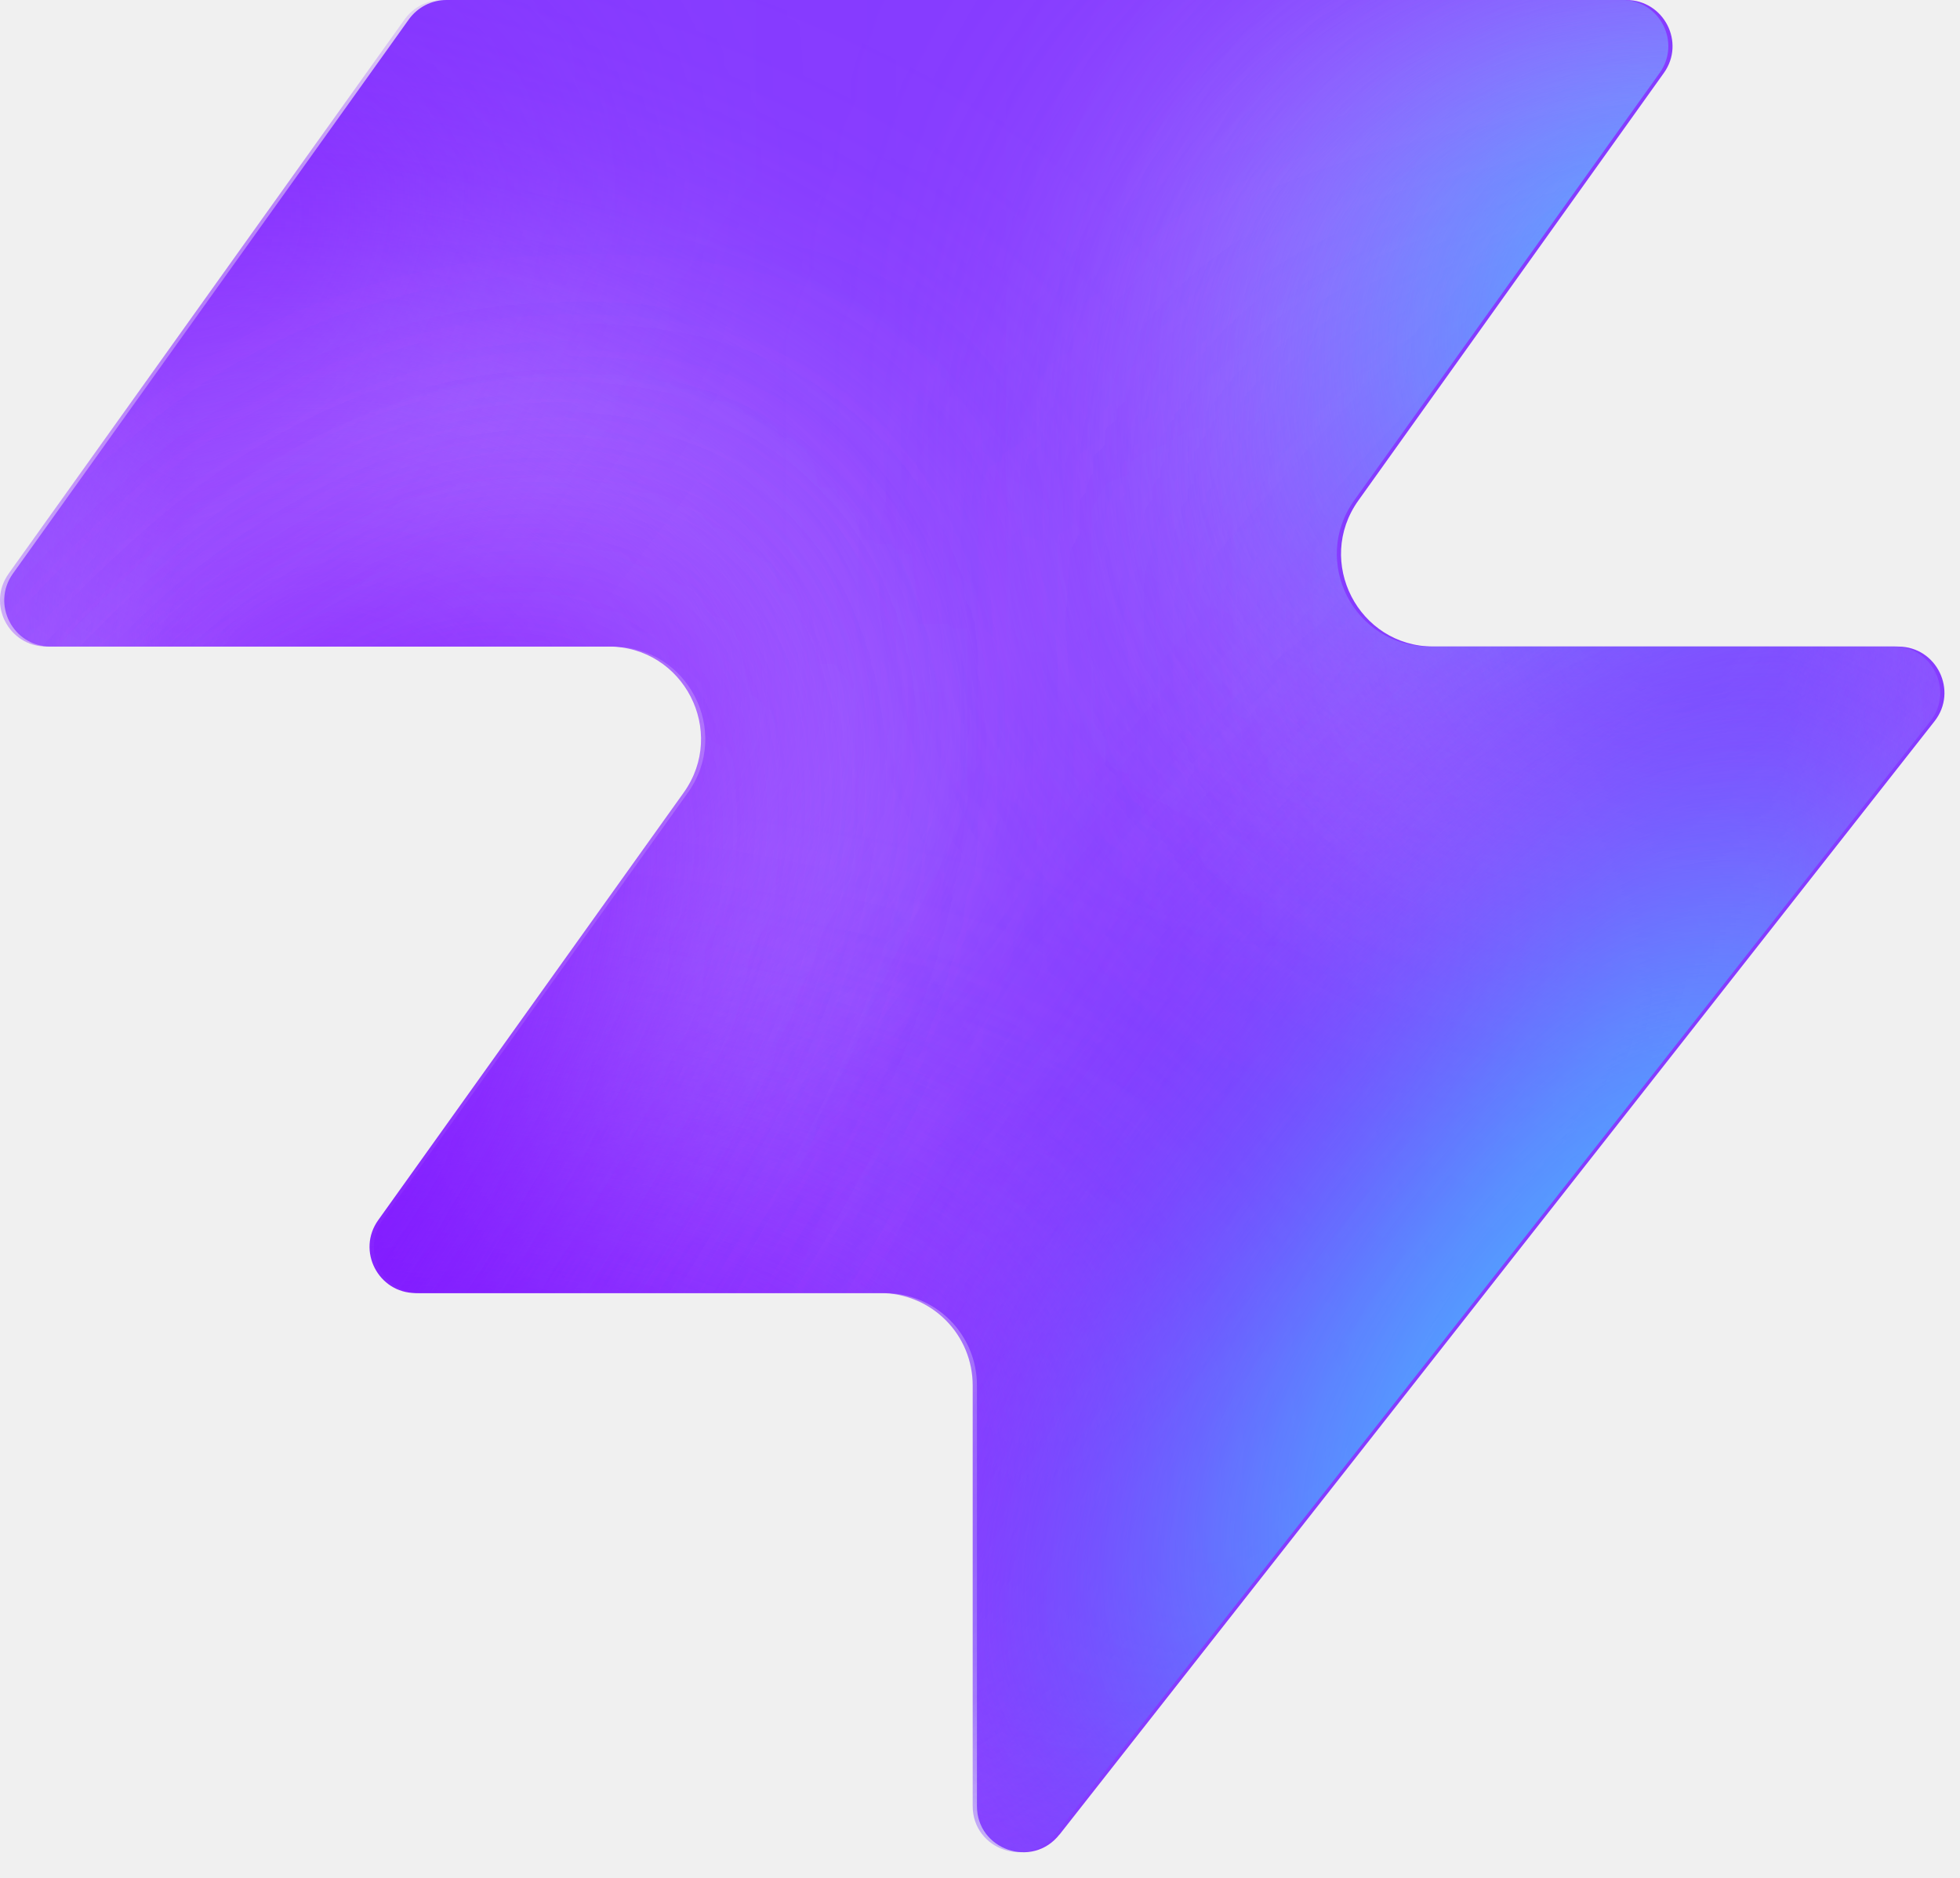
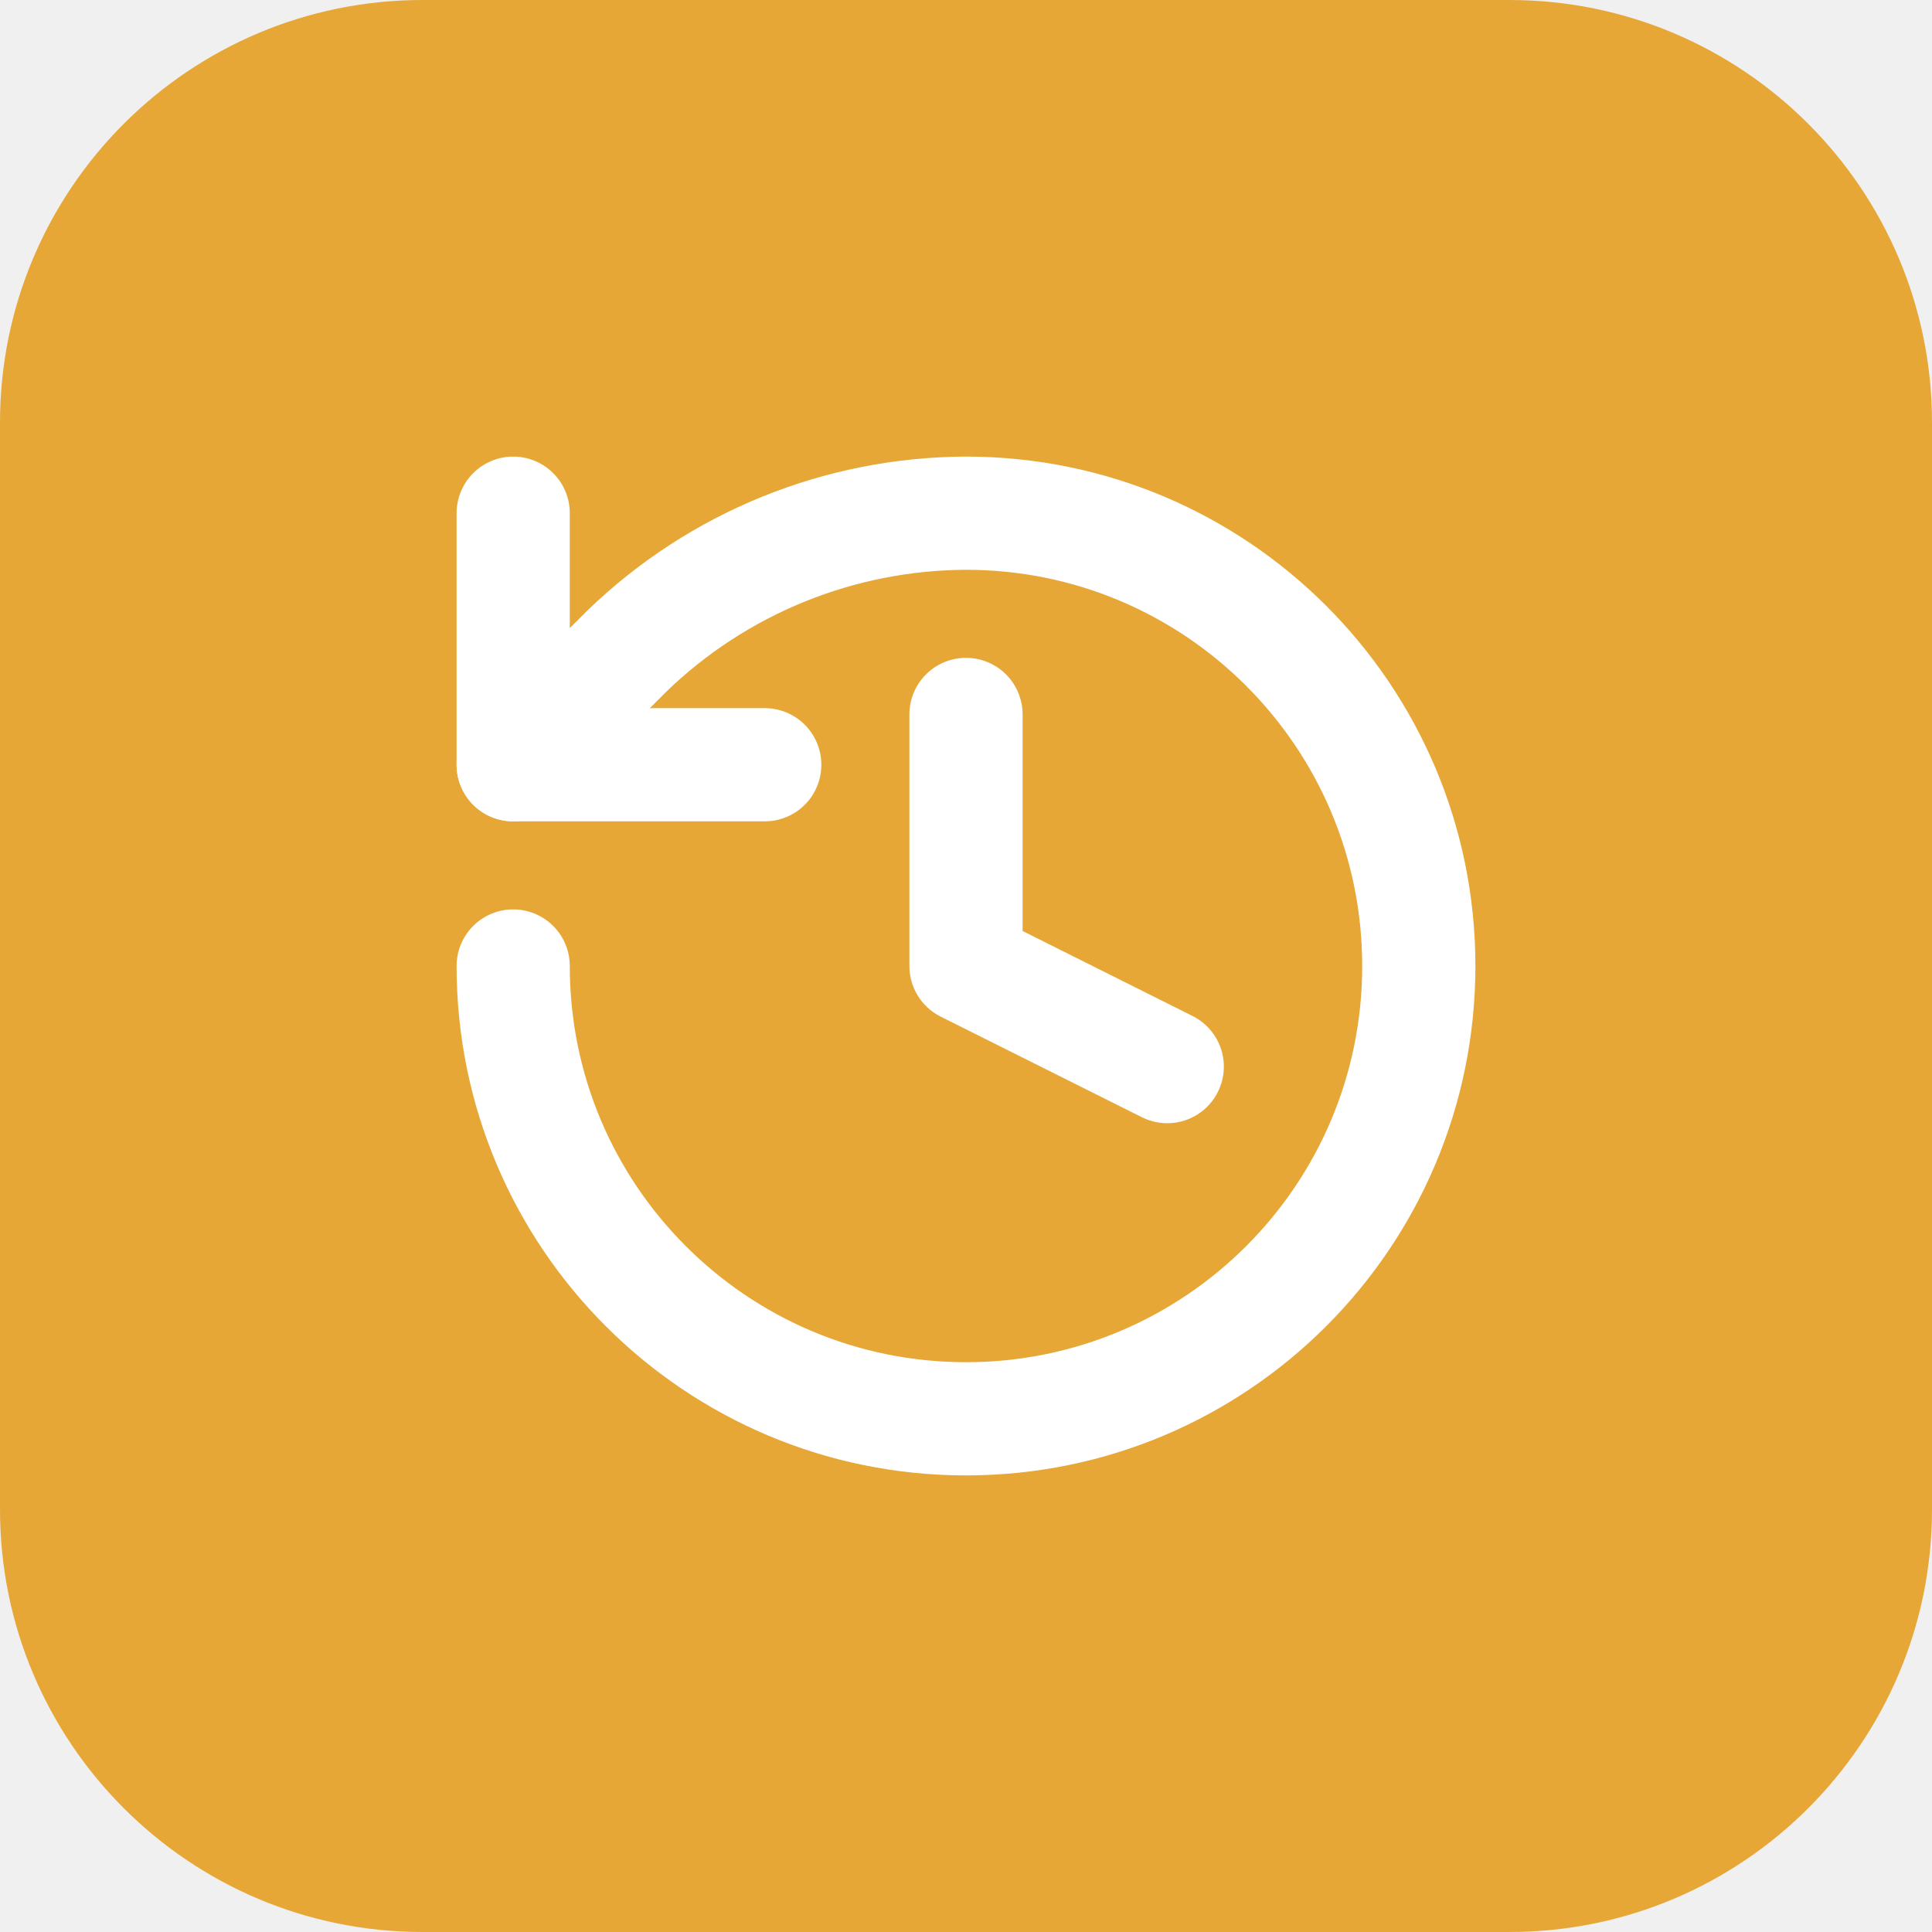
- <svg xmlns="http://www.w3.org/2000/svg" width="48" height="46" fill="none" viewBox="0 0 48 46">
-   <path fill="#863bff" d="M25.946 44.938c-.664.845-2.021.375-2.021-.698V33.937a2.26 2.26 0 0 0-2.262-2.262H10.287c-.92 0-1.456-1.04-.92-1.788l7.48-10.471c1.07-1.497 0-3.578-1.842-3.578H1.237c-.92 0-1.456-1.04-.92-1.788L10.013.474c.214-.297.556-.474.92-.474h28.894c.92 0 1.456 1.04.92 1.788l-7.48 10.471c-1.07 1.498 0 3.579 1.842 3.579h11.377c.943 0 1.473 1.088.89 1.83L25.947 44.94z" style="fill:#863bff;fill:color(display-p3 .525 .23 1);fill-opacity:1" />
-   <mask id="a" width="48" height="46" x="0" y="0" maskUnits="userSpaceOnUse" style="mask-type:alpha">
-     <path fill="#000" d="M25.842 44.938c-.664.844-2.021.375-2.021-.698V33.937a2.26 2.26 0 0 0-2.262-2.262H10.183c-.92 0-1.456-1.04-.92-1.788l7.48-10.471c1.07-1.498 0-3.579-1.842-3.579H1.133c-.92 0-1.456-1.04-.92-1.787L9.91.473c.214-.297.556-.474.92-.474h28.894c.92 0 1.456 1.04.92 1.788l-7.48 10.471c-1.07 1.498 0 3.578 1.842 3.578h11.377c.943 0 1.473 1.088.89 1.832L25.843 44.94z" style="fill:#000;fill-opacity:1" />
-   </mask>
-   <g mask="url(#a)">
-     <g filter="url(#b)">
-       <ellipse cx="5.508" cy="14.704" fill="#ede6ff" rx="5.508" ry="14.704" style="fill:#ede6ff;fill:color(display-p3 .927 .903 1);fill-opacity:1" transform="matrix(.00324 1 1 -.00324 -4.47 31.516)" />
-     </g>
-     <g filter="url(#c)">
-       <ellipse cx="10.399" cy="29.851" fill="#ede6ff" rx="10.399" ry="29.851" style="fill:#ede6ff;fill:color(display-p3 .927 .903 1);fill-opacity:1" transform="matrix(.00324 1 1 -.00324 -39.328 7.883)" />
-     </g>
-     <g filter="url(#d)">
-       <ellipse cx="5.508" cy="30.487" fill="#7e14ff" rx="5.508" ry="30.487" style="fill:#7e14ff;fill:color(display-p3 .492 .077 1);fill-opacity:1" transform="rotate(89.814 -25.913 -14.639)scale(1 -1)" />
-     </g>
-     <g filter="url(#e)">
-       <ellipse cx="5.508" cy="30.599" fill="#7e14ff" rx="5.508" ry="30.599" style="fill:#7e14ff;fill:color(display-p3 .492 .077 1);fill-opacity:1" transform="rotate(89.814 -32.644 -3.334)scale(1 -1)" />
-     </g>
-     <g filter="url(#f)">
-       <ellipse cx="5.508" cy="30.599" fill="#7e14ff" rx="5.508" ry="30.599" style="fill:#7e14ff;fill:color(display-p3 .492 .077 1);fill-opacity:1" transform="matrix(.00324 1 1 -.00324 -34.34 30.47)" />
-     </g>
-     <g filter="url(#g)">
-       <ellipse cx="14.072" cy="22.078" fill="#ede6ff" rx="14.072" ry="22.078" style="fill:#ede6ff;fill:color(display-p3 .927 .903 1);fill-opacity:1" transform="rotate(93.35 24.506 48.493)scale(-1 1)" />
-     </g>
-     <g filter="url(#h)">
-       <ellipse cx="3.47" cy="21.501" fill="#7e14ff" rx="3.47" ry="21.501" style="fill:#7e14ff;fill:color(display-p3 .492 .077 1);fill-opacity:1" transform="rotate(89.009 28.708 47.59)scale(-1 1)" />
-     </g>
-     <g filter="url(#i)">
-       <ellipse cx="3.47" cy="21.501" fill="#7e14ff" rx="3.47" ry="21.501" style="fill:#7e14ff;fill:color(display-p3 .492 .077 1);fill-opacity:1" transform="rotate(89.009 28.708 47.59)scale(-1 1)" />
-     </g>
-     <g filter="url(#j)">
-       <ellipse cx=".387" cy="8.972" fill="#7e14ff" rx="4.407" ry="29.108" style="fill:#7e14ff;fill:color(display-p3 .492 .077 1);fill-opacity:1" transform="rotate(39.51 .387 8.972)" />
-     </g>
-     <g filter="url(#k)">
-       <ellipse cx="47.523" cy="-6.092" fill="#7e14ff" rx="4.407" ry="29.108" style="fill:#7e14ff;fill:color(display-p3 .492 .077 1);fill-opacity:1" transform="rotate(37.892 47.523 -6.092)" />
-     </g>
-     <g filter="url(#l)">
-       <ellipse cx="41.412" cy="6.333" fill="#47bfff" rx="5.971" ry="9.665" style="fill:#47bfff;fill:color(display-p3 .28 .748 1);fill-opacity:1" transform="rotate(37.892 41.412 6.333)" />
-     </g>
-     <g filter="url(#m)">
-       <ellipse cx="-1.879" cy="38.332" fill="#7e14ff" rx="4.407" ry="29.108" style="fill:#7e14ff;fill:color(display-p3 .492 .077 1);fill-opacity:1" transform="rotate(37.892 -1.88 38.332)" />
-     </g>
-     <g filter="url(#n)">
-       <ellipse cx="-1.879" cy="38.332" fill="#7e14ff" rx="4.407" ry="29.108" style="fill:#7e14ff;fill:color(display-p3 .492 .077 1);fill-opacity:1" transform="rotate(37.892 -1.88 38.332)" />
-     </g>
-     <g filter="url(#o)">
-       <ellipse cx="35.651" cy="29.907" fill="#7e14ff" rx="4.407" ry="29.108" style="fill:#7e14ff;fill:color(display-p3 .492 .077 1);fill-opacity:1" transform="rotate(37.892 35.651 29.907)" />
-     </g>
-     <g filter="url(#p)">
-       <ellipse cx="38.418" cy="32.4" fill="#47bfff" rx="5.971" ry="15.297" style="fill:#47bfff;fill:color(display-p3 .28 .748 1);fill-opacity:1" transform="rotate(37.892 38.418 32.4)" />
-     </g>
+ <svg xmlns="http://www.w3.org/2000/svg" width="128" height="128" viewBox="0 0 128 128" fill="none">
+   <rect width="128" height="128" rx="28" fill="#e6a737" />
+   <g transform="translate(24 24) scale(3.3333)" fill="none" stroke="#ffffff" stroke-width="2.25" stroke-linecap="round" stroke-linejoin="round">
+     <path d="M3 12a9 9 0 1 0 9-9 9.75 9.75 0 0 0-6.74 2.74L3 8" />
+     <path d="M3 3v5h5" />
+     <path d="M12 7v5l4 2" />
  </g>
-   <defs>
-     <filter id="b" width="60.045" height="41.654" x="-19.77" y="16.149" color-interpolation-filters="sRGB" filterUnits="userSpaceOnUse">
-       <feFlood flood-opacity="0" result="BackgroundImageFix" />
-       <feBlend in="SourceGraphic" in2="BackgroundImageFix" result="shape" />
-       <feGaussianBlur result="effect1_foregroundBlur_2002_17158" stdDeviation="7.659" />
-     </filter>
-     <filter id="c" width="90.34" height="51.437" x="-54.613" y="-7.533" color-interpolation-filters="sRGB" filterUnits="userSpaceOnUse">
-       <feFlood flood-opacity="0" result="BackgroundImageFix" />
-       <feBlend in="SourceGraphic" in2="BackgroundImageFix" result="shape" />
-       <feGaussianBlur result="effect1_foregroundBlur_2002_17158" stdDeviation="7.659" />
-     </filter>
-     <filter id="d" width="79.355" height="29.4" x="-49.64" y="2.03" color-interpolation-filters="sRGB" filterUnits="userSpaceOnUse">
-       <feFlood flood-opacity="0" result="BackgroundImageFix" />
-       <feBlend in="SourceGraphic" in2="BackgroundImageFix" result="shape" />
-       <feGaussianBlur result="effect1_foregroundBlur_2002_17158" stdDeviation="4.596" />
-     </filter>
-     <filter id="e" width="79.579" height="29.4" x="-45.045" y="20.029" color-interpolation-filters="sRGB" filterUnits="userSpaceOnUse">
-       <feFlood flood-opacity="0" result="BackgroundImageFix" />
-       <feBlend in="SourceGraphic" in2="BackgroundImageFix" result="shape" />
-       <feGaussianBlur result="effect1_foregroundBlur_2002_17158" stdDeviation="4.596" />
-     </filter>
-     <filter id="f" width="79.579" height="29.4" x="-43.513" y="21.178" color-interpolation-filters="sRGB" filterUnits="userSpaceOnUse">
-       <feFlood flood-opacity="0" result="BackgroundImageFix" />
-       <feBlend in="SourceGraphic" in2="BackgroundImageFix" result="shape" />
-       <feGaussianBlur result="effect1_foregroundBlur_2002_17158" stdDeviation="4.596" />
-     </filter>
-     <filter id="g" width="74.749" height="58.852" x="15.756" y="-17.901" color-interpolation-filters="sRGB" filterUnits="userSpaceOnUse">
-       <feFlood flood-opacity="0" result="BackgroundImageFix" />
-       <feBlend in="SourceGraphic" in2="BackgroundImageFix" result="shape" />
-       <feGaussianBlur result="effect1_foregroundBlur_2002_17158" stdDeviation="7.659" />
-     </filter>
-     <filter id="h" width="61.377" height="25.362" x="23.548" y="2.284" color-interpolation-filters="sRGB" filterUnits="userSpaceOnUse">
-       <feFlood flood-opacity="0" result="BackgroundImageFix" />
-       <feBlend in="SourceGraphic" in2="BackgroundImageFix" result="shape" />
-       <feGaussianBlur result="effect1_foregroundBlur_2002_17158" stdDeviation="4.596" />
-     </filter>
-     <filter id="i" width="61.377" height="25.362" x="23.548" y="2.284" color-interpolation-filters="sRGB" filterUnits="userSpaceOnUse">
-       <feFlood flood-opacity="0" result="BackgroundImageFix" />
-       <feBlend in="SourceGraphic" in2="BackgroundImageFix" result="shape" />
-       <feGaussianBlur result="effect1_foregroundBlur_2002_17158" stdDeviation="4.596" />
-     </filter>
-     <filter id="j" width="56.045" height="63.649" x="-27.636" y="-22.853" color-interpolation-filters="sRGB" filterUnits="userSpaceOnUse">
-       <feFlood flood-opacity="0" result="BackgroundImageFix" />
-       <feBlend in="SourceGraphic" in2="BackgroundImageFix" result="shape" />
-       <feGaussianBlur result="effect1_foregroundBlur_2002_17158" stdDeviation="4.596" />
-     </filter>
-     <filter id="k" width="54.814" height="64.646" x="20.116" y="-38.415" color-interpolation-filters="sRGB" filterUnits="userSpaceOnUse">
-       <feFlood flood-opacity="0" result="BackgroundImageFix" />
-       <feBlend in="SourceGraphic" in2="BackgroundImageFix" result="shape" />
-       <feGaussianBlur result="effect1_foregroundBlur_2002_17158" stdDeviation="4.596" />
-     </filter>
-     <filter id="l" width="33.541" height="35.313" x="24.641" y="-11.323" color-interpolation-filters="sRGB" filterUnits="userSpaceOnUse">
-       <feFlood flood-opacity="0" result="BackgroundImageFix" />
-       <feBlend in="SourceGraphic" in2="BackgroundImageFix" result="shape" />
-       <feGaussianBlur result="effect1_foregroundBlur_2002_17158" stdDeviation="4.596" />
-     </filter>
-     <filter id="m" width="54.814" height="64.646" x="-29.286" y="6.009" color-interpolation-filters="sRGB" filterUnits="userSpaceOnUse">
-       <feFlood flood-opacity="0" result="BackgroundImageFix" />
-       <feBlend in="SourceGraphic" in2="BackgroundImageFix" result="shape" />
-       <feGaussianBlur result="effect1_foregroundBlur_2002_17158" stdDeviation="4.596" />
-     </filter>
-     <filter id="n" width="54.814" height="64.646" x="-29.286" y="6.009" color-interpolation-filters="sRGB" filterUnits="userSpaceOnUse">
-       <feFlood flood-opacity="0" result="BackgroundImageFix" />
-       <feBlend in="SourceGraphic" in2="BackgroundImageFix" result="shape" />
-       <feGaussianBlur result="effect1_foregroundBlur_2002_17158" stdDeviation="4.596" />
-     </filter>
-     <filter id="o" width="54.814" height="64.646" x="8.244" y="-2.416" color-interpolation-filters="sRGB" filterUnits="userSpaceOnUse">
-       <feFlood flood-opacity="0" result="BackgroundImageFix" />
-       <feBlend in="SourceGraphic" in2="BackgroundImageFix" result="shape" />
-       <feGaussianBlur result="effect1_foregroundBlur_2002_17158" stdDeviation="4.596" />
-     </filter>
-     <filter id="p" width="39.409" height="43.623" x="18.713" y="10.588" color-interpolation-filters="sRGB" filterUnits="userSpaceOnUse">
-       <feFlood flood-opacity="0" result="BackgroundImageFix" />
-       <feBlend in="SourceGraphic" in2="BackgroundImageFix" result="shape" />
-       <feGaussianBlur result="effect1_foregroundBlur_2002_17158" stdDeviation="4.596" />
-     </filter>
-   </defs>
</svg>
